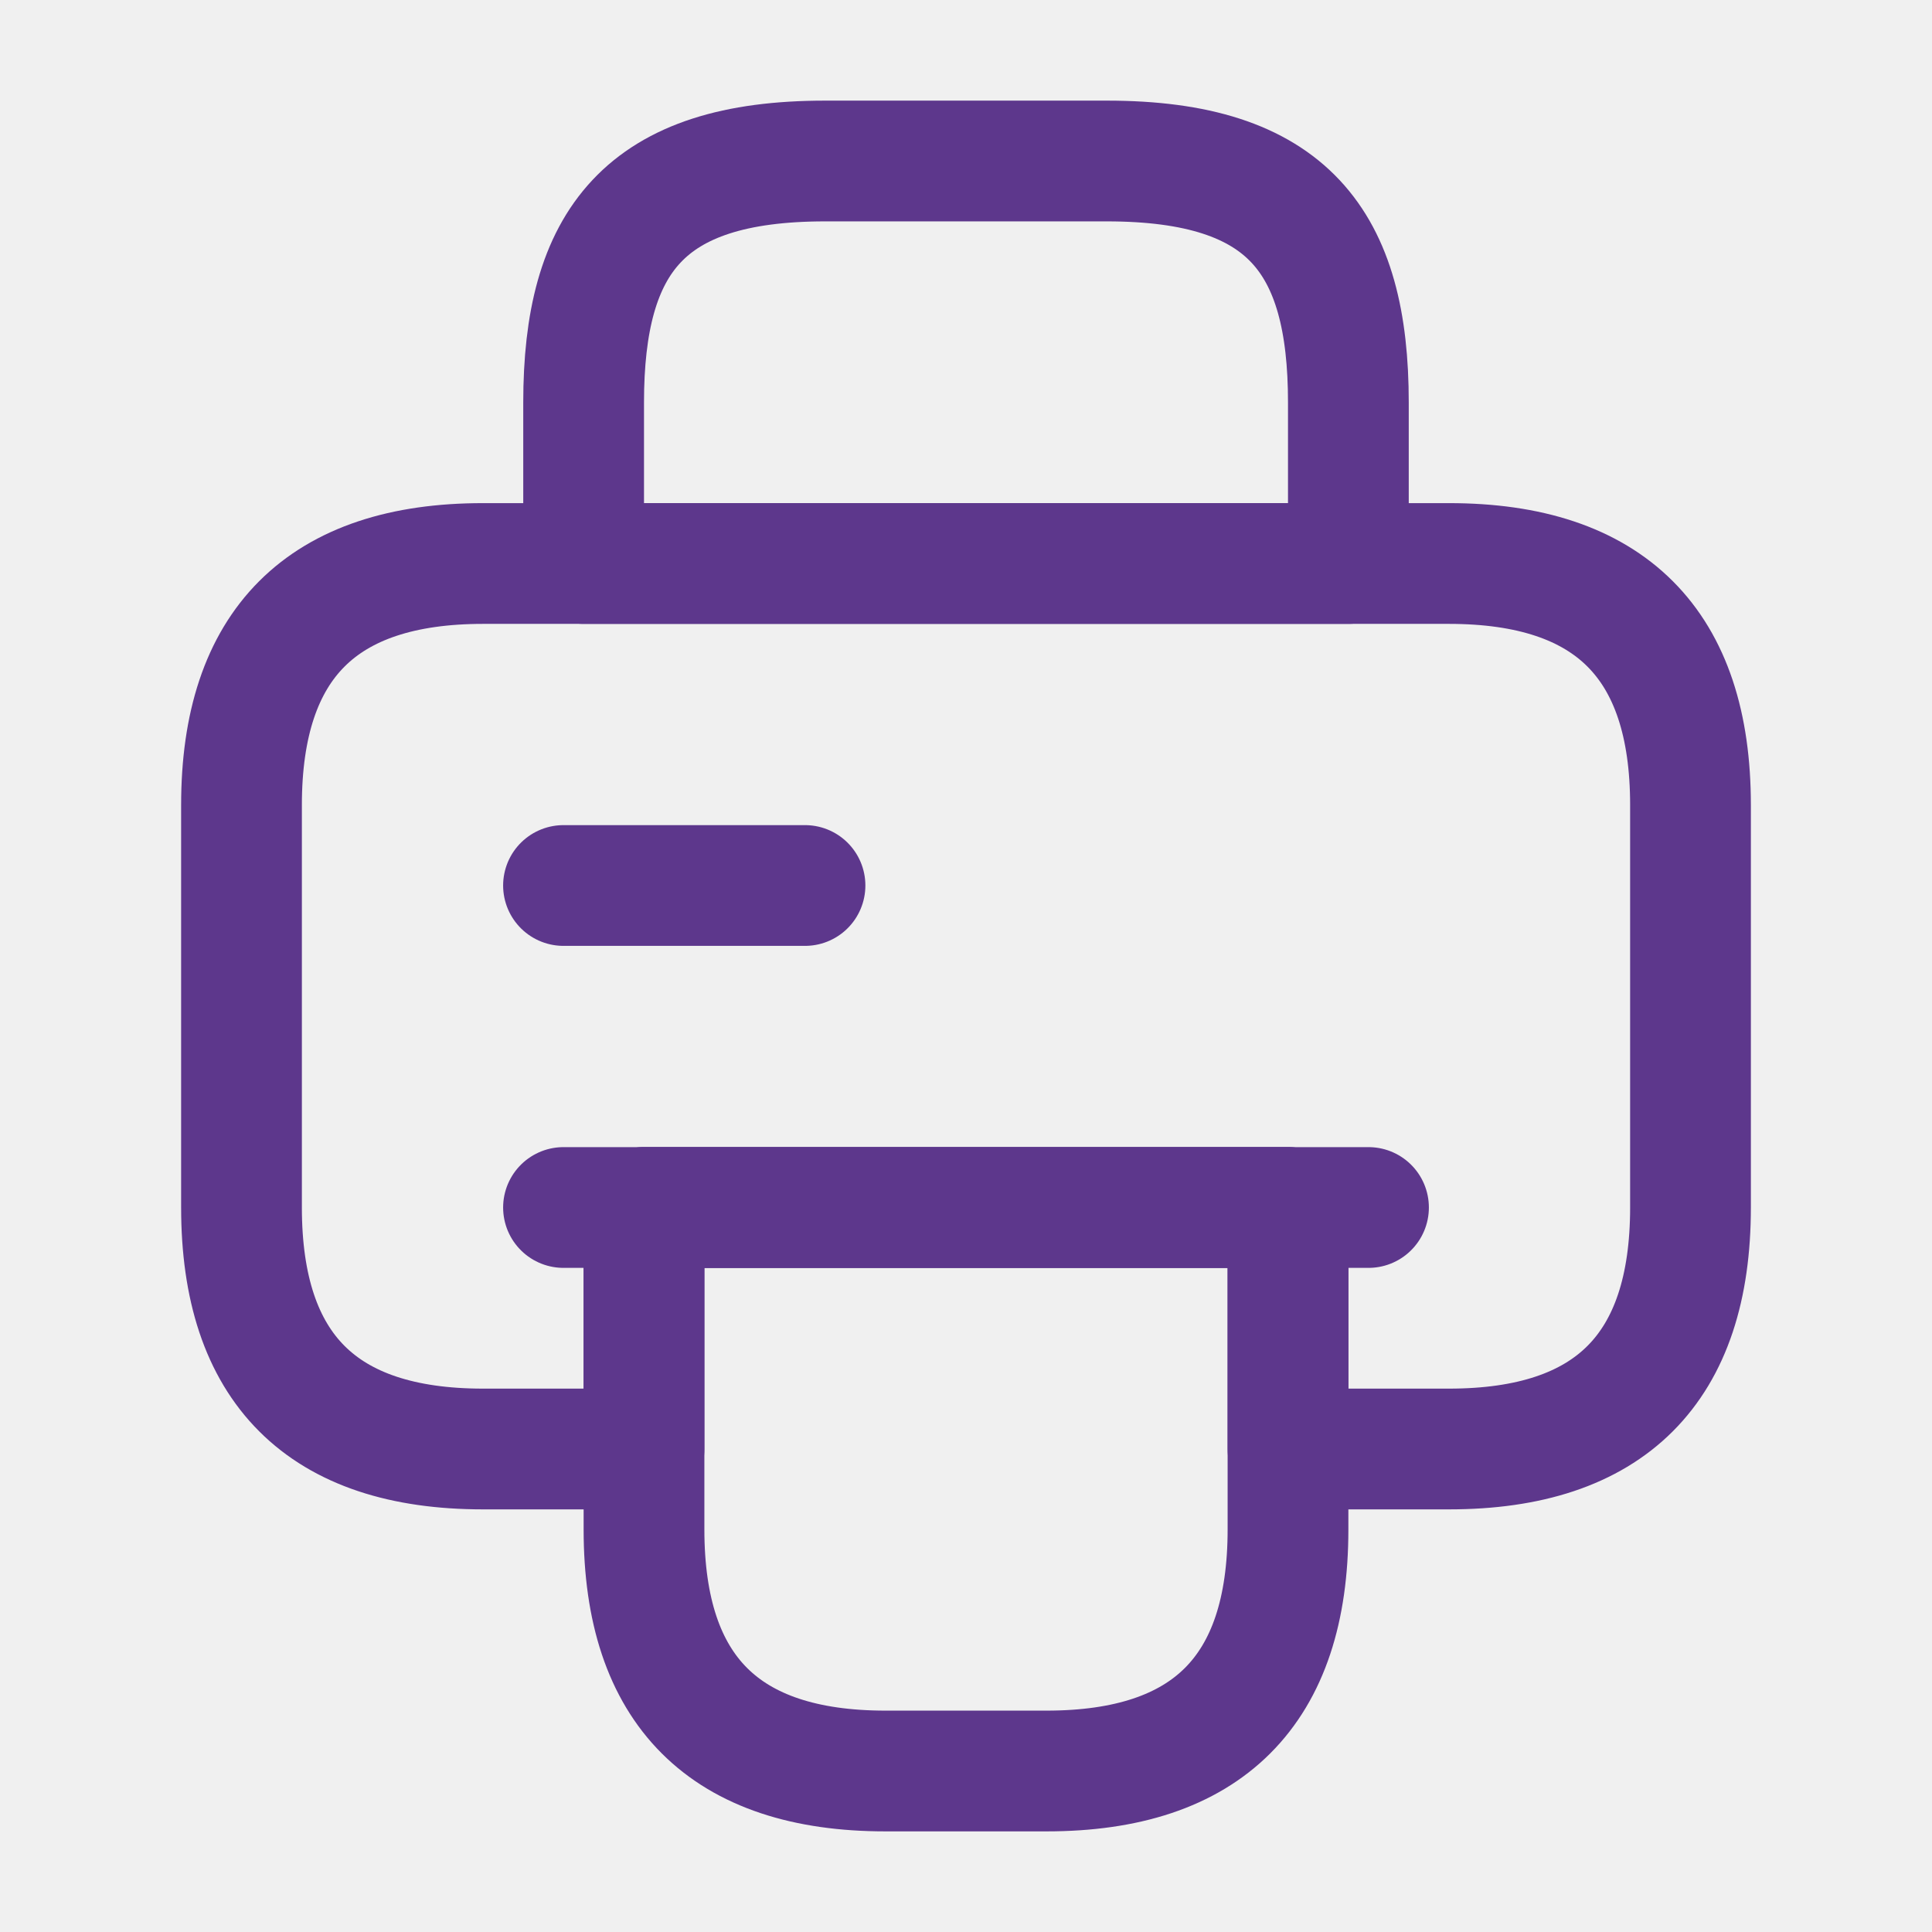
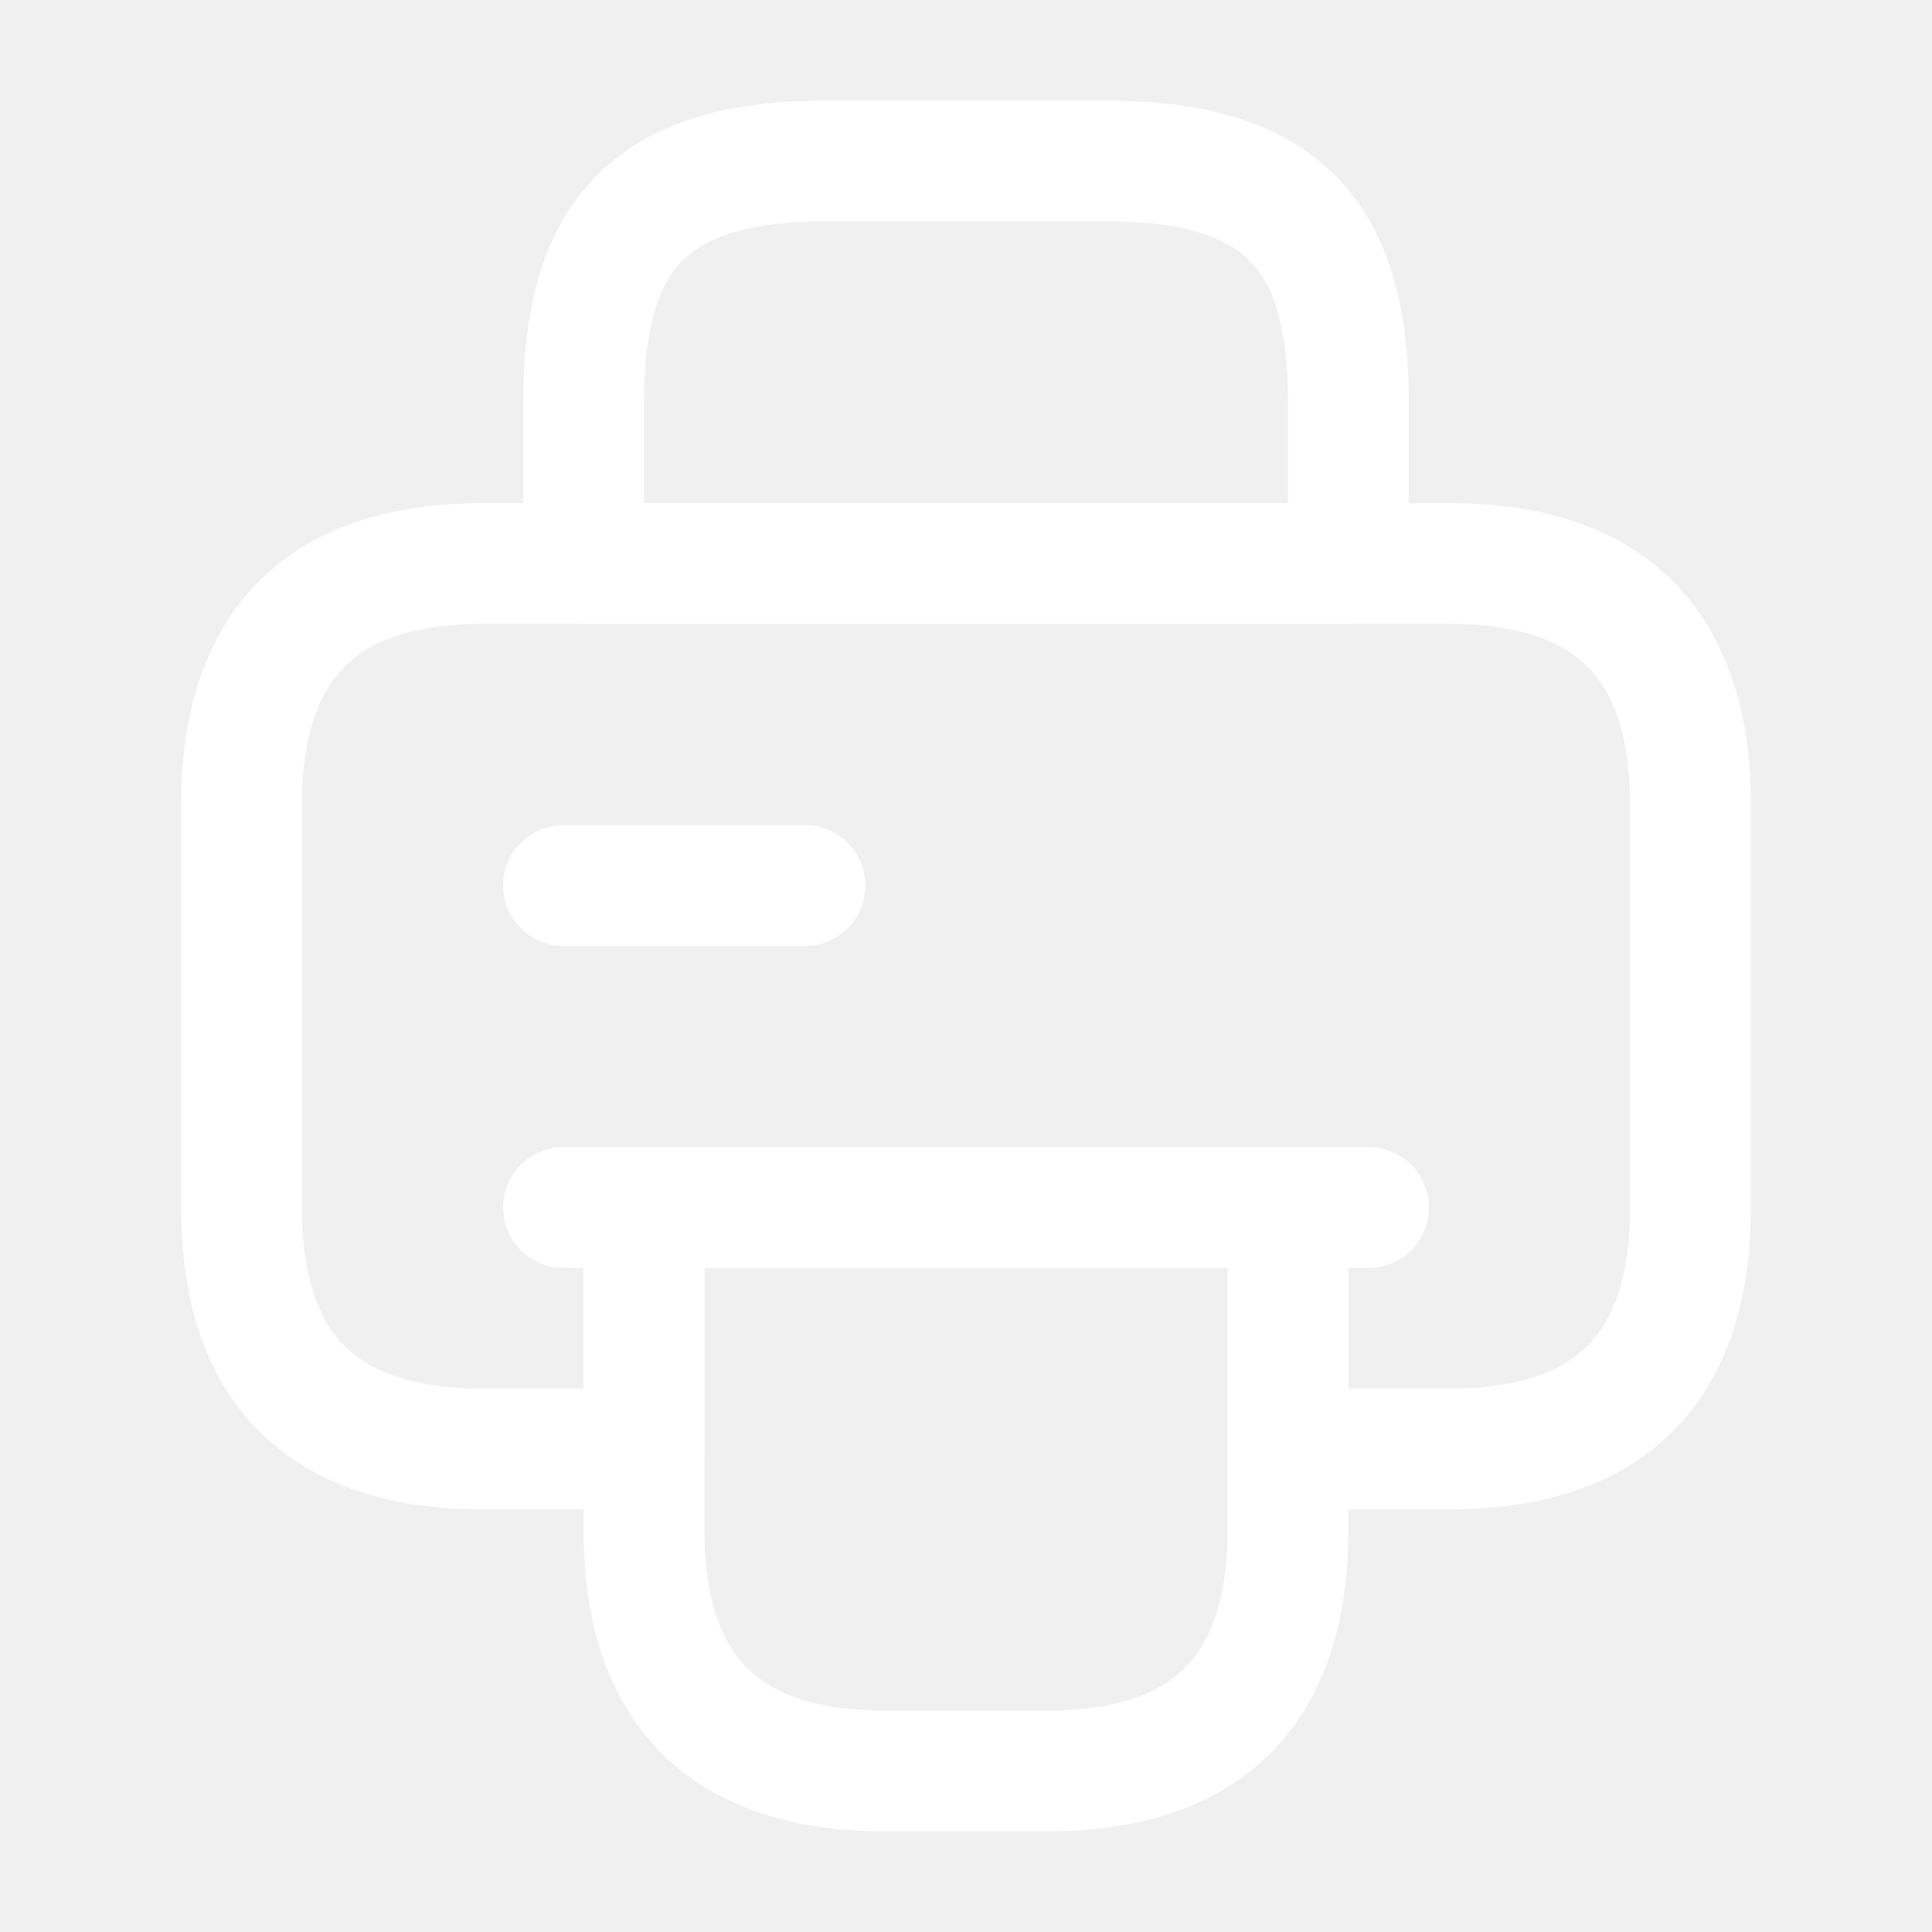
<svg xmlns="http://www.w3.org/2000/svg" width="24" height="24" viewBox="0 0 24 24" fill="none">
-   <path d="M7.25 7H16.75V5C16.75 3 16 2 13.75 2H10.25C8 2 7.25 3 7.25 5V7Z" stroke="#5D378C" stroke-width="1.5" stroke-miterlimit="10" stroke-linecap="round" stroke-linejoin="round" />
-   <path d="M16 15V19C16 21 15 22 13 22H11C9 22 8 21 8 19V15H16Z" stroke="#5D378C" stroke-width="1.5" stroke-miterlimit="10" stroke-linecap="round" stroke-linejoin="round" />
-   <path d="M21 10V15C21 17 20 18 18 18H16V15H8V18H6C4 18 3 17 3 15V10C3 8 4 7 6 7H18C20 7 21 8 21 10Z" stroke="#5D378C" stroke-width="1.5" stroke-miterlimit="10" stroke-linecap="round" stroke-linejoin="round" />
-   <path d="M17 15H15.79H7" stroke="#5D378C" stroke-width="1.5" stroke-miterlimit="10" stroke-linecap="round" stroke-linejoin="round" />
-   <path d="M7 11H10" stroke="#5D378C" stroke-width="1.5" stroke-miterlimit="10" stroke-linecap="round" stroke-linejoin="round" />
+   <path d="M7.25 7H16.75V5C16.75 3 16 2 13.75 2H10.25C8 2 7.25 3 7.25 5V7Z" stroke="#fff" stroke-width="1.5" stroke-miterlimit="10" stroke-linecap="round" stroke-linejoin="round" />
+   <path d="M16 15V19C16 21 15 22 13 22H11C9 22 8 21 8 19V15H16Z" stroke="#fff" stroke-width="1.5" stroke-miterlimit="10" stroke-linecap="round" stroke-linejoin="round" />
+   <path d="M21 10V15C21 17 20 18 18 18H16V15H8V18H6C4 18 3 17 3 15V10C3 8 4 7 6 7H18C20 7 21 8 21 10Z" stroke="#fff" stroke-width="1.5" stroke-miterlimit="10" stroke-linecap="round" stroke-linejoin="round" />
+   <path d="M17 15H15.79H7" stroke="#fff" stroke-width="1.5" stroke-miterlimit="10" stroke-linecap="round" stroke-linejoin="round" />
+   <path d="M7 11H10" stroke="#fff" stroke-width="1.5" stroke-miterlimit="10" stroke-linecap="round" stroke-linejoin="round" />
</svg>
